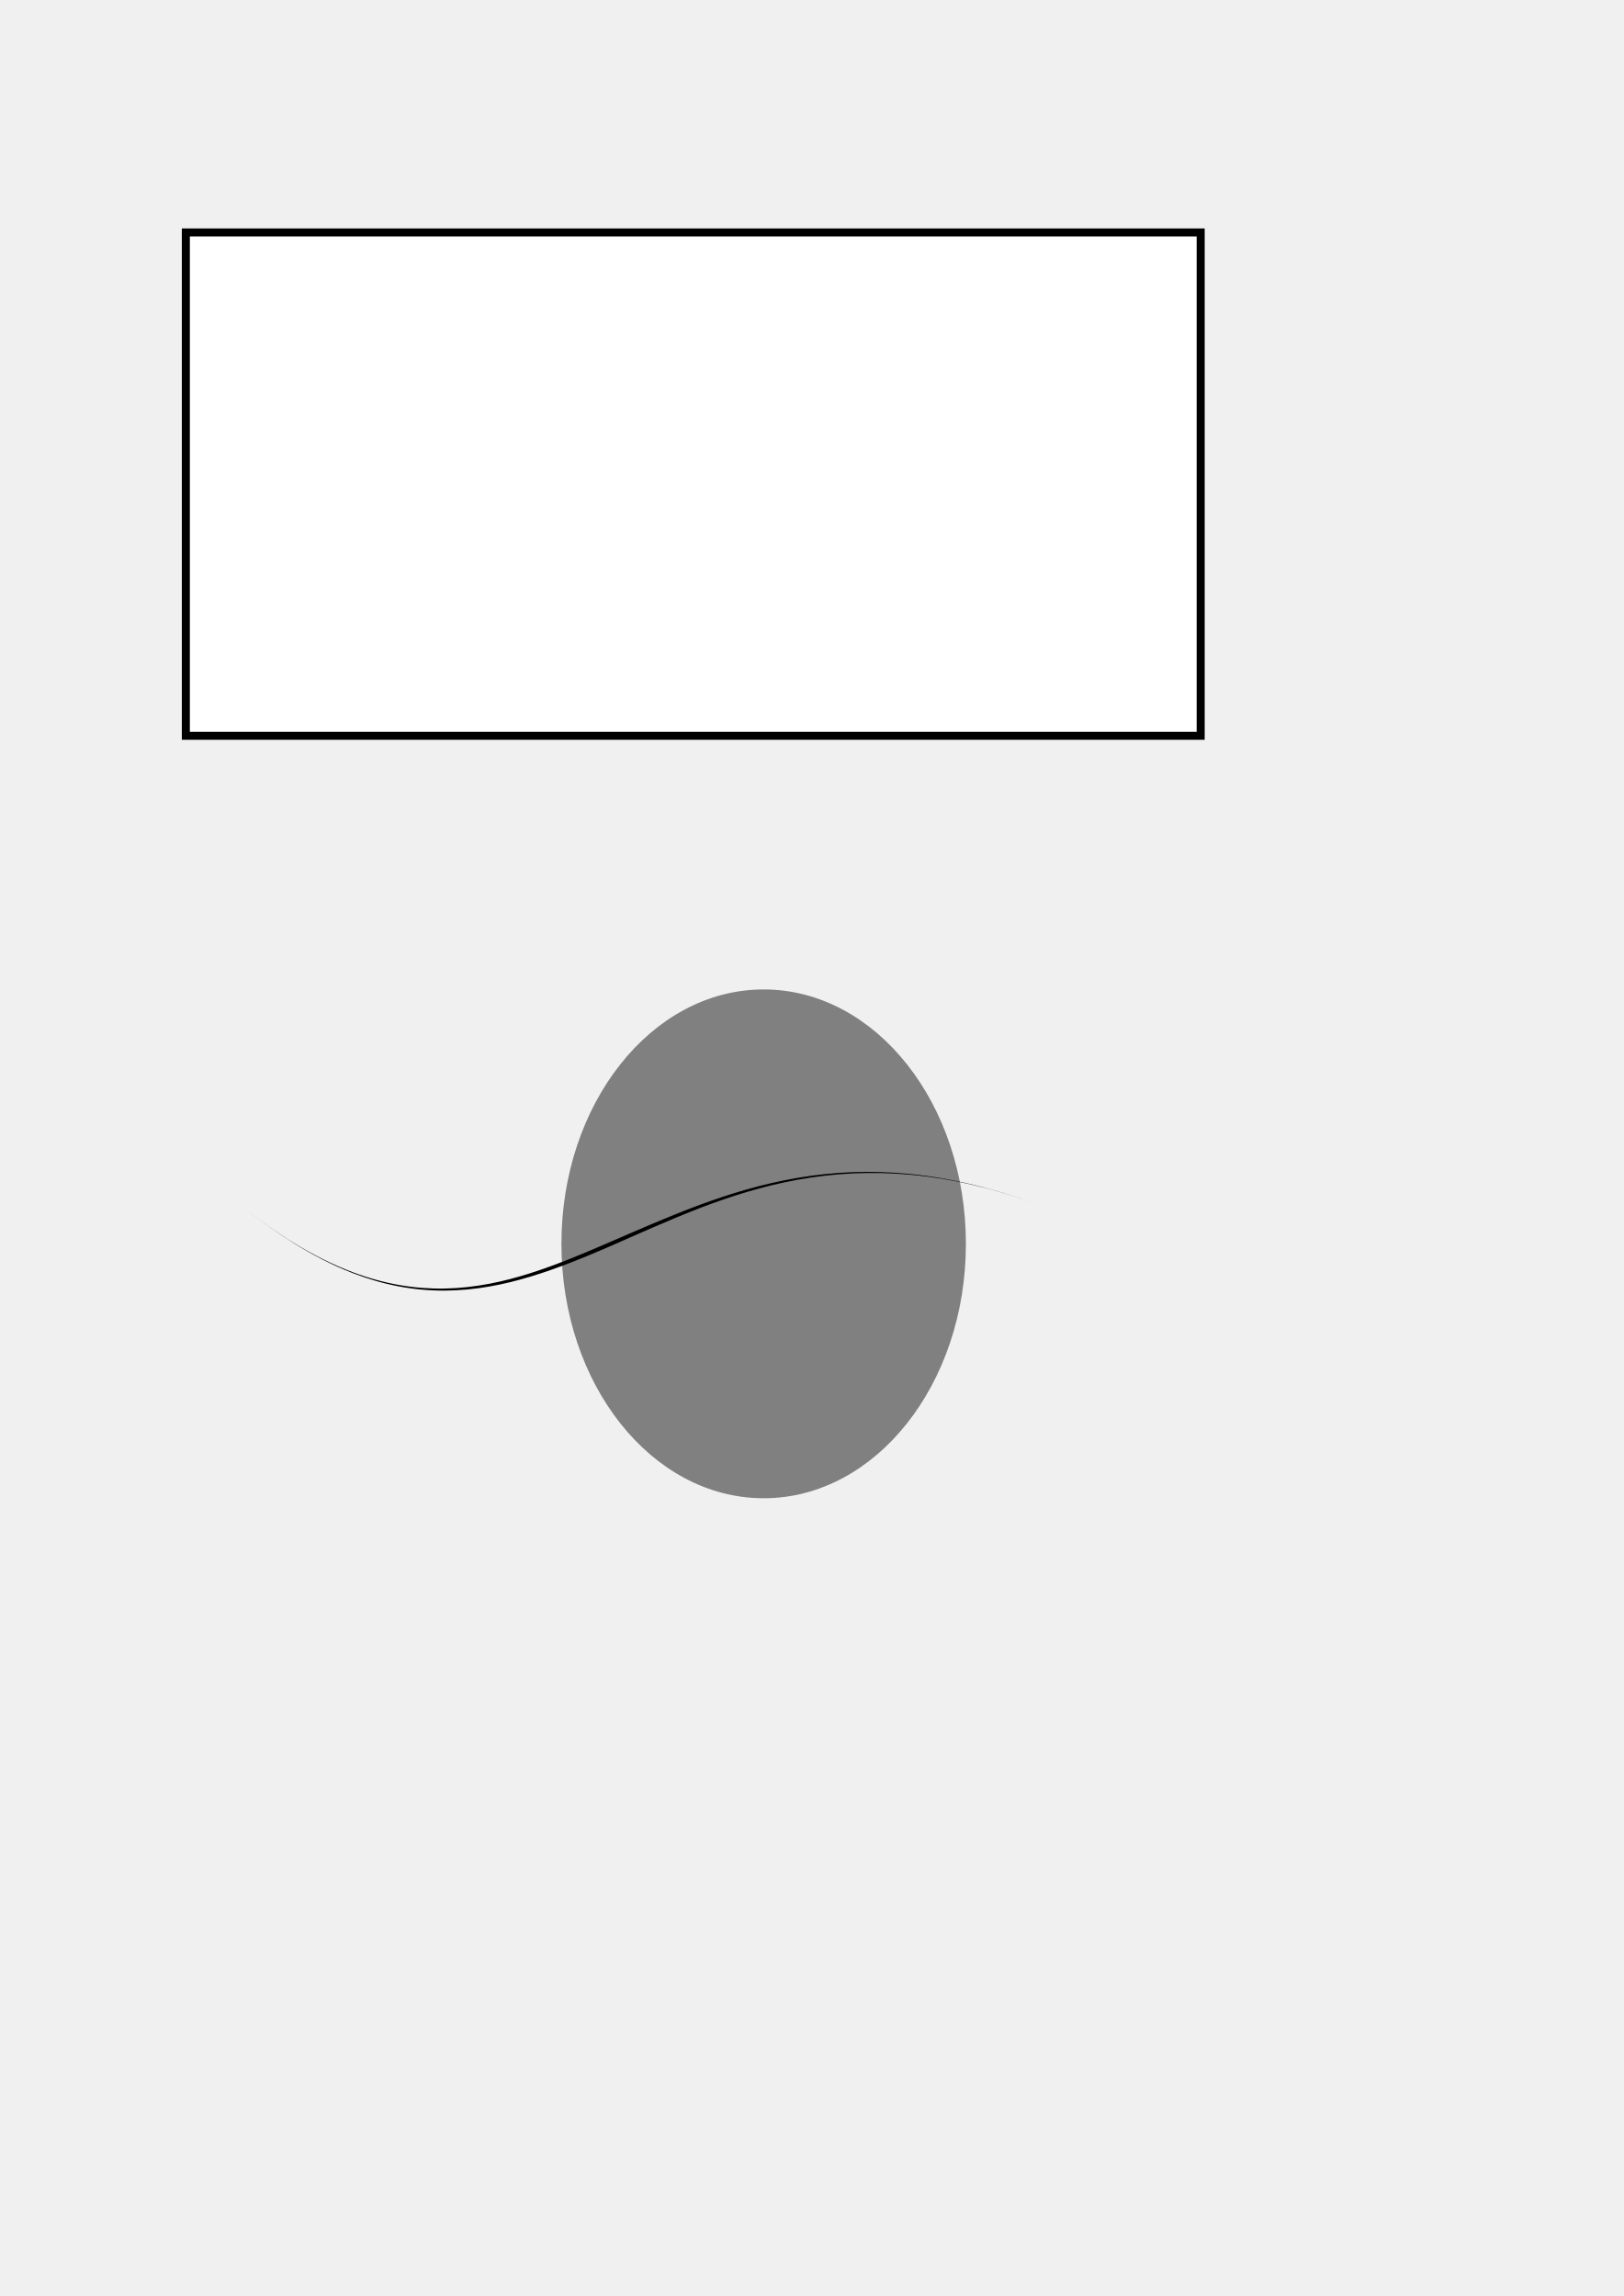
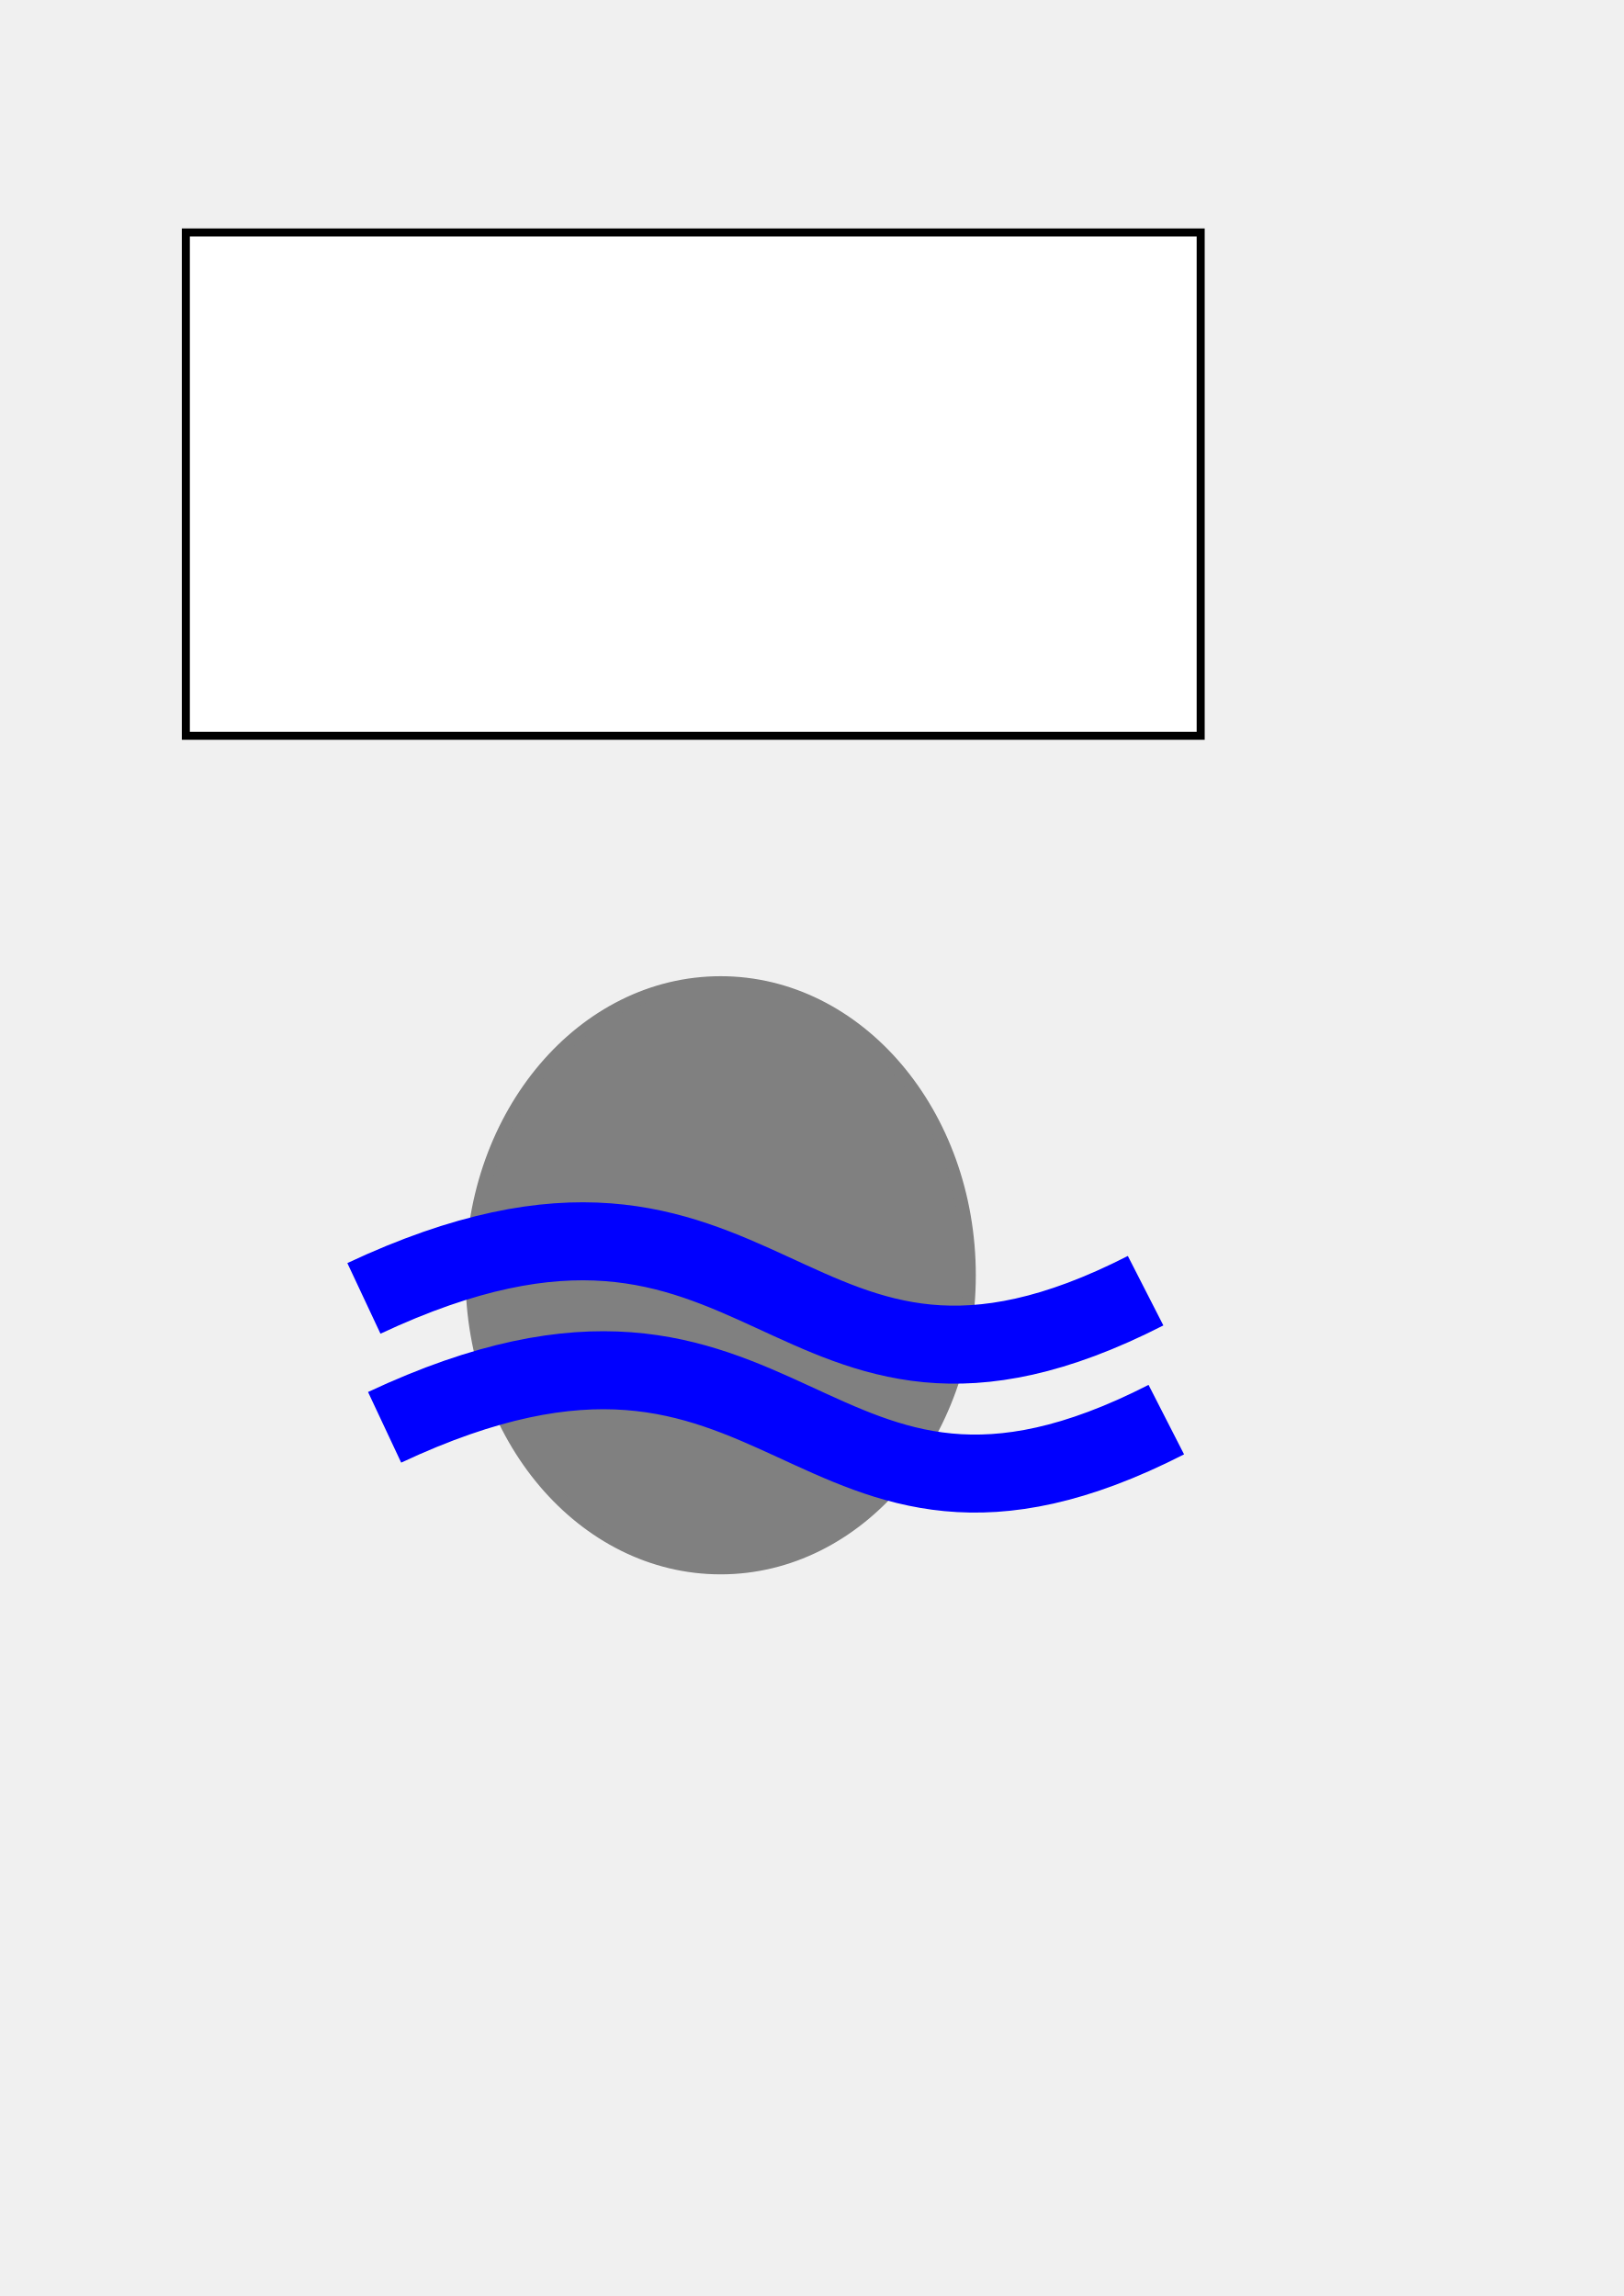
<svg xmlns="http://www.w3.org/2000/svg" width="210mm" height="297mm" viewBox="0 0 210 297" version="1.1" id="svg238">
  <defs id="defs232">
    <rect x="45.436" y="36.883" width="33.943" height="29.934" id="rect242" />
    <rect x="45.436" y="36.883" width="33.943" height="29.934" id="rect242-6" />
    <rect x="45.436" y="36.883" width="33.943" height="29.934" id="rect1201" />
  </defs>
  <g id="layer1">
    <rect style="fill:#ffffff;stroke:#000000;stroke-width:1.038;stroke-miterlimit:4;stroke-dasharray:none" id="rect1073" width="131.254" height="65.108" x="24.035" y="30.07" />
    <g id="g1490-7-0-2" transform="matrix(0.2893636,0,0,0.1996182,21.3558,132.6405)" style="fill:#000000;stroke:#000000" />
    <g id="g6338" transform="translate(-92.42472,-41.7753)">
      <g id="g6319">
        <rect style="fill:#000000;stroke:#000000;stroke-width:0.966;stroke-miterlimit:4;stroke-dasharray:none" id="rect5922-8" width="37.513" height="5.345" x="79.35" y="156.843" transform="matrix(0.9819632,0.1890723,-0.2301987,0.9731437,0,0)" />
        <g id="g6302">
          <g id="g5659-4-3" transform="matrix(0.3895132,0,0,0.3253118,14.23631,103.4067)" style="fill:#000000;stroke:#000000">
            <g id="g1490-7-5" transform="matrix(0.742885,0,0,0.7618323,-9.03796,67.49491)" style="fill:#000000;stroke:#000000">
              <rect style="fill:#000000;stroke:#000000;stroke-width:1.034;stroke-miterlimit:4;stroke-dasharray:none" id="rect1456-7-6-7" width="25.423" height="38.276" x="70.518" y="124.334" ry="0.086" />
              <circle style="fill:#000000;stroke:#000000;stroke-width:1.44;stroke-miterlimit:4;stroke-dasharray:none" id="path1458-7-3-9" cx="83.218" cy="123.446" r="12.509" />
            </g>
            <path style="fill:#000000;stroke:#000000;stroke-width:0.265px;stroke-linecap:butt;stroke-linejoin:miter;stroke-opacity:1" d="m 62.299,181.902 c -0.293,12.044 2.381,12.867 8.291,14.091 l -1.4,18.955 C 52.579,212.668 42.131,204.472 43.165,188.703" id="path5617-0-1" />
          </g>
          <g id="g6251">
            <rect style="fill:#000000;stroke:#000000;stroke-width:1.034;stroke-miterlimit:4;stroke-dasharray:none" id="rect1456-7-6-0-3" width="25.423" height="38.276" x="70.518" y="124.334" ry="0.086" transform="matrix(0.2893636,0,0,0.1996182,21.3558,132.6405)" />
            <circle style="fill:#000000;stroke:#000000;stroke-width:1.44;stroke-miterlimit:4;stroke-dasharray:none" id="path1458-7-3-8-5" cx="83.218" cy="123.446" r="12.509" transform="matrix(0.2893636,0,0,0.1996182,21.3558,132.6405)" />
            <path style="fill:#000000;stroke:#000000;stroke-width:0.094px;stroke-linecap:butt;stroke-linejoin:miter;stroke-opacity:1" d="m 49.187,164.166 c -0.078,1.964 0.819,4.487 3.121,4.885 l -0.025,6.1 c -6.47,-0.742 -10.838,-5.705 -10.625,-10.391" id="path5617-0-8-0" />
          </g>
          <g id="g6251-3" transform="translate(10.02593,2.034777)">
            <rect style="fill:#000000;stroke:#000000;stroke-width:0.235;stroke-miterlimit:4;stroke-dasharray:none" id="rect1456-7-6-0-3-6" width="7.4" height="6.925" x="41.724" y="157.336" ry="0.105" rx="0" />
            <circle style="fill:#000000;stroke:#000000;stroke-width:1.44;stroke-miterlimit:4;stroke-dasharray:none" id="path1458-7-3-8-5-0" cx="83.218" cy="123.446" transform="matrix(0.2893636,0,0,0.1996182,21.3558,132.6405)" r="12.509" />
            <path style="fill:#000000;stroke:#000000;stroke-width:0.094px;stroke-linecap:butt;stroke-linejoin:miter;stroke-opacity:1" d="m 49.187,164.166 c 0.113,3.715 1.028,4.606 3.33,5.004 L 52.283,175.151 c -6.47,-0.742 -11.06,-6.393 -10.593,-11.721" id="path5617-0-8-0-8" />
          </g>
        </g>
      </g>
      <ellipse style="fill:#ffffff;stroke:#808080;stroke-width:1.195;stroke-miterlimit:4;stroke-dasharray:none" id="path5926-2" cx="75.517" cy="176.904" rx="4.149" ry="4.125" />
    </g>
    <g id="g6338-2" transform="matrix(2.084832,0,0,2.084832,-184.0873,-275.0325)">
      <g id="g6319-7">
        <rect style="fill:#000000;stroke:#000000;stroke-width:0.966;stroke-miterlimit:4;stroke-dasharray:none" id="rect5922-8-5" width="37.513" height="5.345" x="79.35" y="156.843" transform="matrix(0.9819632,0.1890723,-0.2301987,0.9731437,0,0)" />
        <g id="g6302-4">
          <g id="g5659-4-3-1" transform="matrix(0.3895132,0,0,0.3253118,14.23631,103.4067)" style="fill:#000000;stroke:#000000">
            <g id="g1490-7-5-9" transform="matrix(0.742885,0,0,0.7618323,-9.03796,67.49491)" style="fill:#000000;stroke:#000000">
              <rect style="fill:#000000;stroke:#000000;stroke-width:1.034;stroke-miterlimit:4;stroke-dasharray:none" id="rect1456-7-6-7-5" width="25.423" height="38.276" x="70.518" y="124.334" ry="0.086" />
              <circle style="fill:#000000;stroke:#000000;stroke-width:1.44;stroke-miterlimit:4;stroke-dasharray:none" id="path1458-7-3-9-7" cx="83.218" cy="123.446" r="12.509" />
            </g>
            <path style="fill:#000000;stroke:#000000;stroke-width:0.265px;stroke-linecap:butt;stroke-linejoin:miter;stroke-opacity:1" d="m 62.299,181.902 c -0.293,12.044 2.381,12.867 8.291,14.091 l -1.4,18.955 C 52.579,212.668 42.131,204.472 43.165,188.703" id="path5617-0-1-1" />
          </g>
          <g id="g6251-5">
            <rect style="fill:#000000;stroke:#000000;stroke-width:1.034;stroke-miterlimit:4;stroke-dasharray:none" id="rect1456-7-6-0-3-0" width="25.423" height="38.276" x="70.518" y="124.334" ry="0.086" transform="matrix(0.2893636,0,0,0.1996182,21.3558,132.6405)" />
            <circle style="fill:#000000;stroke:#000000;stroke-width:1.44;stroke-miterlimit:4;stroke-dasharray:none" id="path1458-7-3-8-5-4" cx="83.218" cy="123.446" r="12.509" transform="matrix(0.2893636,0,0,0.1996182,21.3558,132.6405)" />
            <path style="fill:#000000;stroke:#000000;stroke-width:0.094px;stroke-linecap:butt;stroke-linejoin:miter;stroke-opacity:1" d="m 49.187,164.166 c -0.078,1.964 0.819,4.487 3.121,4.885 l -0.025,6.1 c -6.47,-0.742 -10.838,-5.705 -10.625,-10.391" id="path5617-0-8-0-3" />
          </g>
          <g id="g6251-3-0" transform="translate(10.02593,2.034777)">
            <rect style="fill:#000000;stroke:#000000;stroke-width:0.235;stroke-miterlimit:4;stroke-dasharray:none" id="rect1456-7-6-0-3-6-4" width="7.4" height="6.925" x="41.724" y="157.336" ry="0.105" rx="0" />
            <circle style="fill:#000000;stroke:#000000;stroke-width:1.44;stroke-miterlimit:4;stroke-dasharray:none" id="path1458-7-3-8-5-0-1" cx="83.218" cy="123.446" transform="matrix(0.2893636,0,0,0.1996182,21.3558,132.6405)" r="12.509" />
            <path style="fill:#000000;stroke:#000000;stroke-width:0.094px;stroke-linecap:butt;stroke-linejoin:miter;stroke-opacity:1" d="m 49.187,164.166 c 0.113,3.715 1.028,4.606 3.33,5.004 L 52.283,175.151 c -6.47,-0.742 -11.06,-6.393 -10.593,-11.721" id="path5617-0-8-0-8-0" />
          </g>
        </g>
      </g>
      <ellipse style="fill:#ffffff;stroke:#808080;stroke-width:1.195;stroke-miterlimit:4;stroke-dasharray:none" id="path5926-2-0" cx="75.517" cy="176.904" rx="4.149" ry="4.125" />
    </g>
-     <ellipse style="fill:#808080;stroke:#808080;stroke-width:1.323" id="path56" cx="98.768" cy="160.898" rx="25.494" ry="32.247" />
-     <path style="fill:#000000;fill-rule:nonzero;stroke:none;stroke-width:0.206px;stroke-linecap:butt;stroke-linejoin:miter;stroke-opacity:1" d="m 32.078,156.625 c 3.485,2.742 8.193,5.939 13.57,7.952 4.039,1.512 7.956,2.178 11.891,2.102 3.951,-0.077 7.612,-0.899 10.929,-1.945 3.545,-1.118 7.153,-2.668 9.111,-3.506 0.505,-0.216 1.027,-0.441 1.639,-0.705 2.304,-0.996 7.177,-3.155 11.336,-4.689 3.775,-1.392 7.975,-2.689 12.588,-3.471 4.735,-0.803 9.523,-1.001 14.519,-0.508 6.706,0.662 12.619,2.463 17.162,4.176 -4.54,-1.712 -10.474,-3.479 -17.171,-4.081 -4.991,-0.449 -9.764,-0.2 -14.468,0.653 -4.582,0.831 -8.748,2.171 -12.492,3.6 -4.058,1.549 -9.033,3.804 -11.273,4.784 -0.604,0.264 -1.141,0.497 -1.64,0.711 -1.981,0.848 -5.577,2.356 -9.186,3.444 -3.358,1.012 -7.063,1.786 -11.051,1.806 -3.97,0.019 -7.899,-0.709 -11.932,-2.27 -5.37,-2.079 -10.046,-5.309 -13.532,-8.051 z" id="path86" />
+     <ellipse style="fill:#808080;stroke:#808080;stroke-width:1.611" id="path56" cx="93.203" cy="164.964" rx="32.198" ry="37.881" />
+     <path style="fill:none;fill-rule:nonzero;stroke:#0000ff;stroke-width:10.091;stroke-linecap:butt;stroke-linejoin:miter;stroke-miterlimit:4;stroke-dasharray:none;stroke-opacity:1" d="m 148.165,166.958 c -47.111,24.079 -48.072,-23.879 -101.099,0.995" id="path86" />
+     <path style="fill:none;fill-rule:nonzero;stroke:#0000ff;stroke-width:10.091;stroke-linecap:butt;stroke-linejoin:miter;stroke-miterlimit:4;stroke-dasharray:none;stroke-opacity:1" d="M 150.843,183.636 C 103.732,207.715 102.771,159.757 49.744,184.631" id="path86-1" />
  </g>
</svg>
